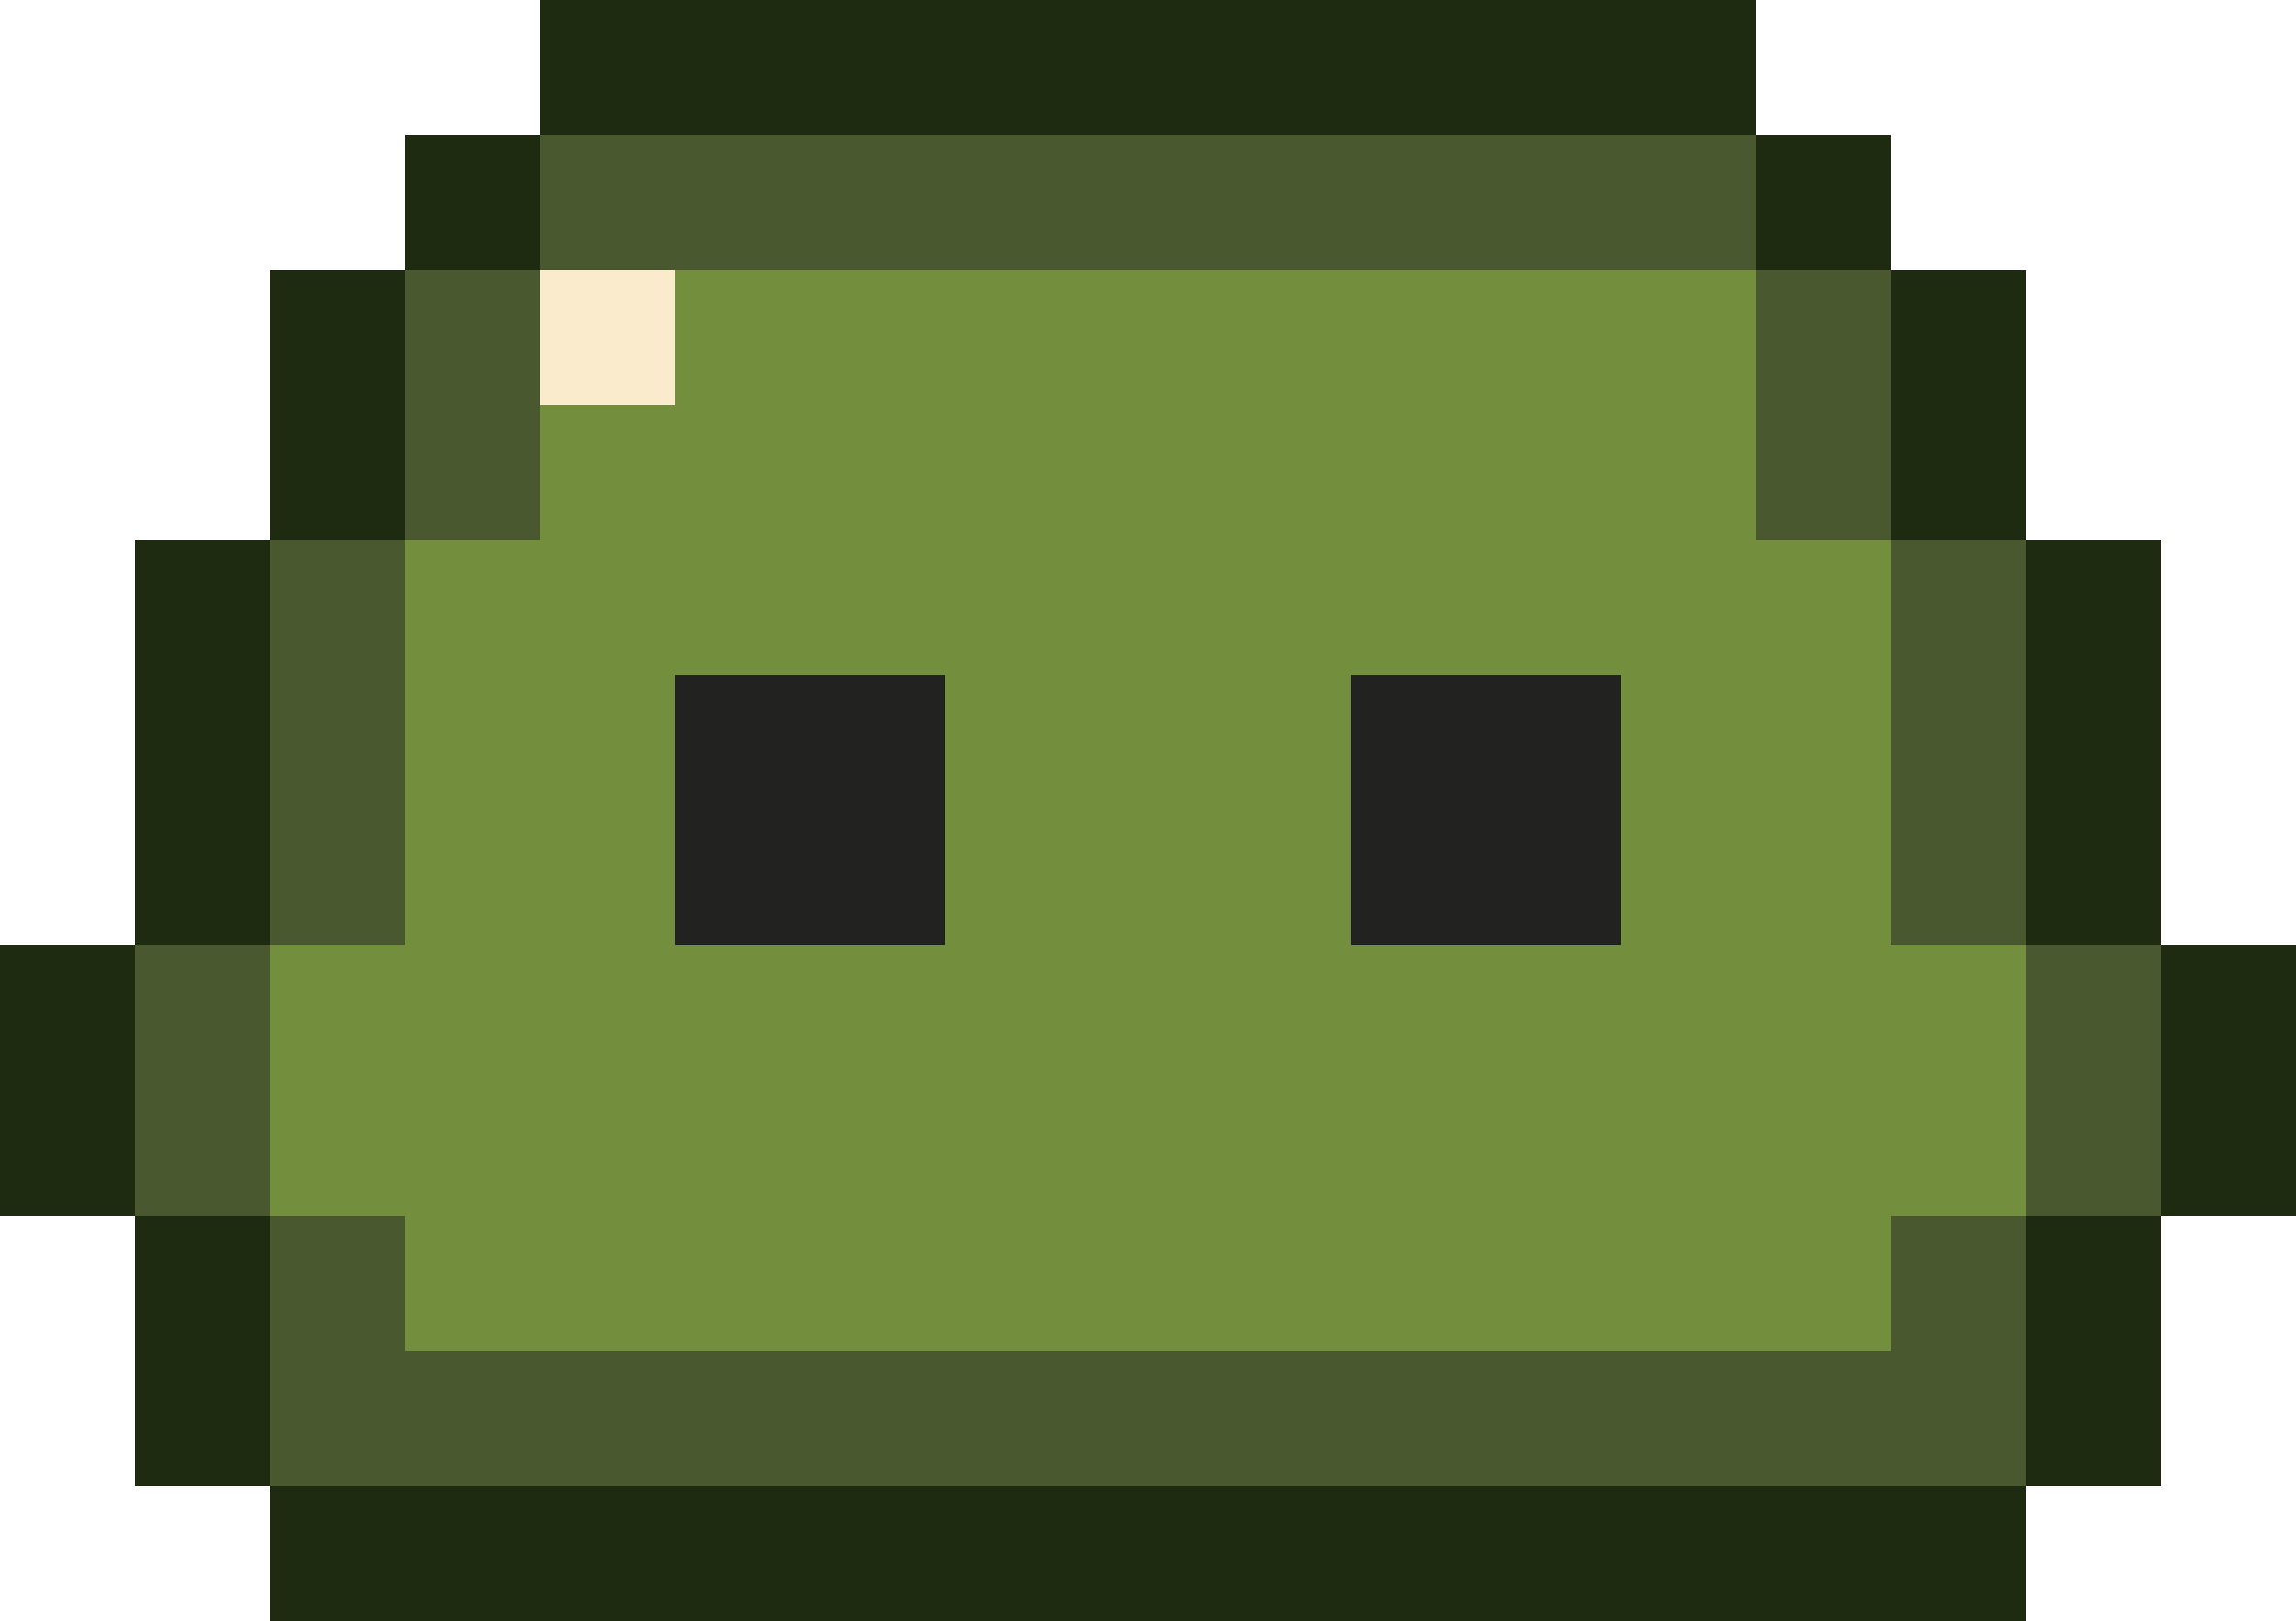
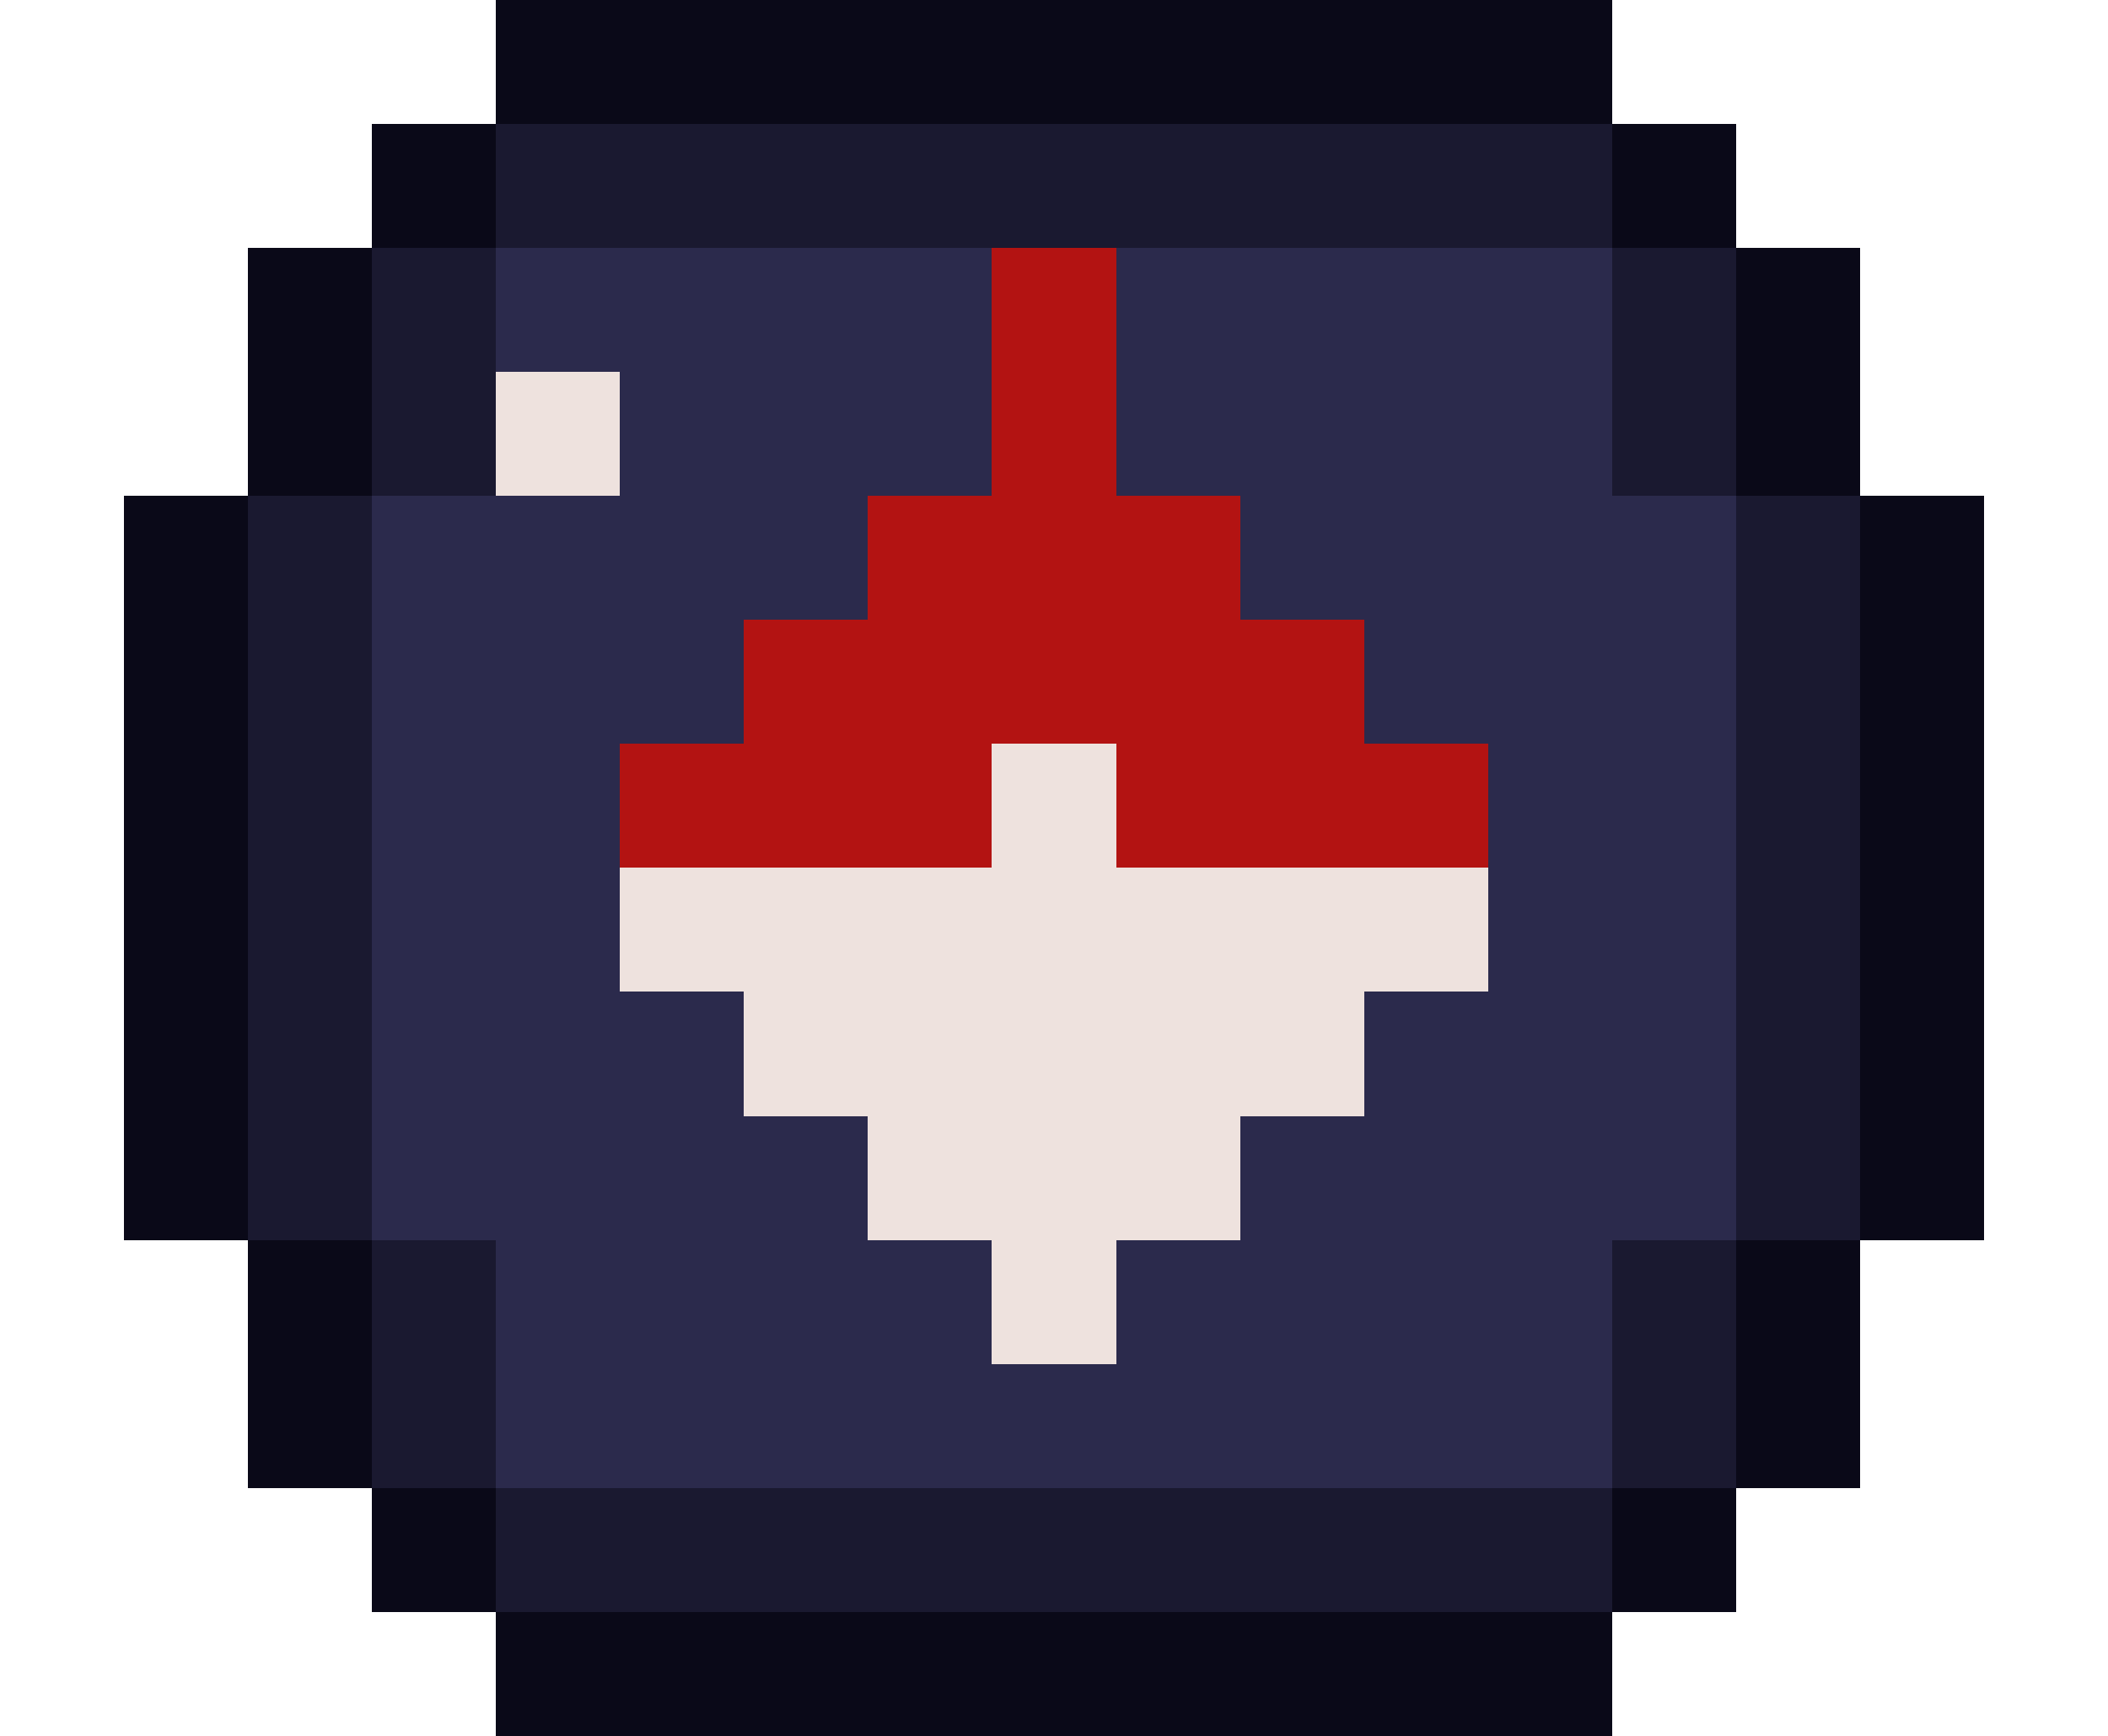
- <svg xmlns="http://www.w3.org/2000/svg" viewBox="0 0 17 12" width="136" height="96" shape-rendering="crispEdges">
-   <rect x="4" y="0" width="1" height="1" fill="#1E2B10" />
-   <rect x="5" y="0" width="1" height="1" fill="#1E2B10" />
-   <rect x="6" y="0" width="1" height="1" fill="#1E2B10" />
-   <rect x="7" y="0" width="1" height="1" fill="#1E2B10" />
-   <rect x="8" y="0" width="1" height="1" fill="#1E2B10" />
-   <rect x="9" y="0" width="1" height="1" fill="#1E2B10" />
-   <rect x="10" y="0" width="1" height="1" fill="#1E2B10" />
-   <rect x="11" y="0" width="1" height="1" fill="#1E2B10" />
-   <rect x="12" y="0" width="1" height="1" fill="#1E2B10" />
-   <rect x="3" y="1" width="1" height="1" fill="#1E2B10" />
-   <rect x="4" y="1" width="1" height="1" fill="#4A5830" />
-   <rect x="5" y="1" width="1" height="1" fill="#4A5830" />
-   <rect x="6" y="1" width="1" height="1" fill="#4A5830" />
-   <rect x="7" y="1" width="1" height="1" fill="#4A5830" />
-   <rect x="8" y="1" width="1" height="1" fill="#4A5830" />
-   <rect x="9" y="1" width="1" height="1" fill="#4A5830" />
-   <rect x="10" y="1" width="1" height="1" fill="#4A5830" />
-   <rect x="11" y="1" width="1" height="1" fill="#4A5830" />
-   <rect x="12" y="1" width="1" height="1" fill="#4A5830" />
-   <rect x="13" y="1" width="1" height="1" fill="#1E2B10" />
-   <rect x="2" y="2" width="1" height="1" fill="#1E2B10" />
-   <rect x="3" y="2" width="1" height="1" fill="#4A5830" />
-   <rect x="4" y="2" width="1" height="1" fill="#FAEBCC" />
-   <rect x="5" y="2" width="1" height="1" fill="#738E3C" />
-   <rect x="6" y="2" width="1" height="1" fill="#738E3C" />
-   <rect x="7" y="2" width="1" height="1" fill="#738E3C" />
-   <rect x="8" y="2" width="1" height="1" fill="#738E3C" />
-   <rect x="9" y="2" width="1" height="1" fill="#738E3C" />
-   <rect x="10" y="2" width="1" height="1" fill="#738E3C" />
-   <rect x="11" y="2" width="1" height="1" fill="#738E3C" />
-   <rect x="12" y="2" width="1" height="1" fill="#738E3C" />
-   <rect x="13" y="2" width="1" height="1" fill="#4A5830" />
-   <rect x="14" y="2" width="1" height="1" fill="#1E2B10" />
-   <rect x="2" y="3" width="1" height="1" fill="#1E2B10" />
-   <rect x="3" y="3" width="1" height="1" fill="#4A5830" />
-   <rect x="4" y="3" width="1" height="1" fill="#738E3C" />
-   <rect x="5" y="3" width="1" height="1" fill="#738E3C" />
-   <rect x="6" y="3" width="1" height="1" fill="#738E3C" />
-   <rect x="7" y="3" width="1" height="1" fill="#738E3C" />
-   <rect x="8" y="3" width="1" height="1" fill="#738E3C" />
-   <rect x="9" y="3" width="1" height="1" fill="#738E3C" />
-   <rect x="10" y="3" width="1" height="1" fill="#738E3C" />
-   <rect x="11" y="3" width="1" height="1" fill="#738E3C" />
-   <rect x="12" y="3" width="1" height="1" fill="#738E3C" />
-   <rect x="13" y="3" width="1" height="1" fill="#4A5830" />
-   <rect x="14" y="3" width="1" height="1" fill="#1E2B10" />
-   <rect x="1" y="4" width="1" height="1" fill="#1E2B10" />
-   <rect x="2" y="4" width="1" height="1" fill="#4A5830" />
-   <rect x="3" y="4" width="1" height="1" fill="#738E3C" />
-   <rect x="4" y="4" width="1" height="1" fill="#738E3C" />
-   <rect x="5" y="4" width="1" height="1" fill="#738E3C" />
-   <rect x="6" y="4" width="1" height="1" fill="#738E3C" />
-   <rect x="7" y="4" width="1" height="1" fill="#738E3C" />
-   <rect x="8" y="4" width="1" height="1" fill="#738E3C" />
-   <rect x="9" y="4" width="1" height="1" fill="#738E3C" />
-   <rect x="10" y="4" width="1" height="1" fill="#738E3C" />
-   <rect x="11" y="4" width="1" height="1" fill="#738E3C" />
-   <rect x="12" y="4" width="1" height="1" fill="#738E3C" />
-   <rect x="13" y="4" width="1" height="1" fill="#738E3C" />
-   <rect x="14" y="4" width="1" height="1" fill="#4A5830" />
-   <rect x="15" y="4" width="1" height="1" fill="#1E2B10" />
-   <rect x="1" y="5" width="1" height="1" fill="#1E2B10" />
-   <rect x="2" y="5" width="1" height="1" fill="#4A5830" />
-   <rect x="3" y="5" width="1" height="1" fill="#738E3C" />
-   <rect x="4" y="5" width="1" height="1" fill="#738E3C" />
-   <rect x="5" y="5" width="1" height="1" fill="#222220" />
-   <rect x="6" y="5" width="1" height="1" fill="#222220" />
-   <rect x="7" y="5" width="1" height="1" fill="#738E3C" />
-   <rect x="8" y="5" width="1" height="1" fill="#738E3C" />
-   <rect x="9" y="5" width="1" height="1" fill="#738E3C" />
-   <rect x="10" y="5" width="1" height="1" fill="#222220" />
-   <rect x="11" y="5" width="1" height="1" fill="#222220" />
-   <rect x="12" y="5" width="1" height="1" fill="#738E3C" />
-   <rect x="13" y="5" width="1" height="1" fill="#738E3C" />
-   <rect x="14" y="5" width="1" height="1" fill="#4A5830" />
-   <rect x="15" y="5" width="1" height="1" fill="#1E2B10" />
-   <rect x="1" y="6" width="1" height="1" fill="#1E2B10" />
-   <rect x="2" y="6" width="1" height="1" fill="#4A5830" />
-   <rect x="3" y="6" width="1" height="1" fill="#738E3C" />
-   <rect x="4" y="6" width="1" height="1" fill="#738E3C" />
-   <rect x="5" y="6" width="1" height="1" fill="#222220" />
-   <rect x="6" y="6" width="1" height="1" fill="#222220" />
-   <rect x="7" y="6" width="1" height="1" fill="#738E3C" />
-   <rect x="8" y="6" width="1" height="1" fill="#738E3C" />
-   <rect x="9" y="6" width="1" height="1" fill="#738E3C" />
-   <rect x="10" y="6" width="1" height="1" fill="#222220" />
-   <rect x="11" y="6" width="1" height="1" fill="#222220" />
-   <rect x="12" y="6" width="1" height="1" fill="#738E3C" />
-   <rect x="13" y="6" width="1" height="1" fill="#738E3C" />
-   <rect x="14" y="6" width="1" height="1" fill="#4A5830" />
-   <rect x="15" y="6" width="1" height="1" fill="#1E2B10" />
-   <rect x="0" y="7" width="1" height="1" fill="#1E2B10" />
-   <rect x="1" y="7" width="1" height="1" fill="#4A5830" />
-   <rect x="2" y="7" width="1" height="1" fill="#738E3C" />
-   <rect x="3" y="7" width="1" height="1" fill="#738E3C" />
-   <rect x="4" y="7" width="1" height="1" fill="#738E3C" />
-   <rect x="5" y="7" width="1" height="1" fill="#738E3C" />
-   <rect x="6" y="7" width="1" height="1" fill="#738E3C" />
-   <rect x="7" y="7" width="1" height="1" fill="#738E3C" />
-   <rect x="8" y="7" width="1" height="1" fill="#738E3C" />
-   <rect x="9" y="7" width="1" height="1" fill="#738E3C" />
-   <rect x="10" y="7" width="1" height="1" fill="#738E3C" />
-   <rect x="11" y="7" width="1" height="1" fill="#738E3C" />
-   <rect x="12" y="7" width="1" height="1" fill="#738E3C" />
-   <rect x="13" y="7" width="1" height="1" fill="#738E3C" />
-   <rect x="14" y="7" width="1" height="1" fill="#738E3C" />
-   <rect x="15" y="7" width="1" height="1" fill="#4A5830" />
-   <rect x="16" y="7" width="1" height="1" fill="#1E2B10" />
-   <rect x="0" y="8" width="1" height="1" fill="#1E2B10" />
-   <rect x="1" y="8" width="1" height="1" fill="#4A5830" />
-   <rect x="2" y="8" width="1" height="1" fill="#738E3C" />
-   <rect x="3" y="8" width="1" height="1" fill="#738E3C" />
-   <rect x="4" y="8" width="1" height="1" fill="#738E3C" />
-   <rect x="5" y="8" width="1" height="1" fill="#738E3C" />
-   <rect x="6" y="8" width="1" height="1" fill="#738E3C" />
-   <rect x="7" y="8" width="1" height="1" fill="#738E3C" />
-   <rect x="8" y="8" width="1" height="1" fill="#738E3C" />
-   <rect x="9" y="8" width="1" height="1" fill="#738E3C" />
-   <rect x="10" y="8" width="1" height="1" fill="#738E3C" />
-   <rect x="11" y="8" width="1" height="1" fill="#738E3C" />
-   <rect x="12" y="8" width="1" height="1" fill="#738E3C" />
-   <rect x="13" y="8" width="1" height="1" fill="#738E3C" />
-   <rect x="14" y="8" width="1" height="1" fill="#738E3C" />
-   <rect x="15" y="8" width="1" height="1" fill="#4A5830" />
-   <rect x="16" y="8" width="1" height="1" fill="#1E2B10" />
-   <rect x="1" y="9" width="1" height="1" fill="#1E2B10" />
-   <rect x="2" y="9" width="1" height="1" fill="#4A5830" />
-   <rect x="3" y="9" width="1" height="1" fill="#738E3C" />
-   <rect x="4" y="9" width="1" height="1" fill="#738E3C" />
-   <rect x="5" y="9" width="1" height="1" fill="#738E3C" />
-   <rect x="6" y="9" width="1" height="1" fill="#738E3C" />
-   <rect x="7" y="9" width="1" height="1" fill="#738E3C" />
-   <rect x="8" y="9" width="1" height="1" fill="#738E3C" />
-   <rect x="9" y="9" width="1" height="1" fill="#738E3C" />
-   <rect x="10" y="9" width="1" height="1" fill="#738E3C" />
-   <rect x="11" y="9" width="1" height="1" fill="#738E3C" />
-   <rect x="12" y="9" width="1" height="1" fill="#738E3C" />
-   <rect x="13" y="9" width="1" height="1" fill="#738E3C" />
-   <rect x="14" y="9" width="1" height="1" fill="#4A5830" />
-   <rect x="15" y="9" width="1" height="1" fill="#1E2B10" />
-   <rect x="1" y="10" width="1" height="1" fill="#1E2B10" />
-   <rect x="2" y="10" width="1" height="1" fill="#4A5830" />
-   <rect x="3" y="10" width="1" height="1" fill="#4A5830" />
-   <rect x="4" y="10" width="1" height="1" fill="#4A5830" />
-   <rect x="5" y="10" width="1" height="1" fill="#4A5830" />
-   <rect x="6" y="10" width="1" height="1" fill="#4A5830" />
-   <rect x="7" y="10" width="1" height="1" fill="#4A5830" />
-   <rect x="8" y="10" width="1" height="1" fill="#4A5830" />
-   <rect x="9" y="10" width="1" height="1" fill="#4A5830" />
-   <rect x="10" y="10" width="1" height="1" fill="#4A5830" />
-   <rect x="11" y="10" width="1" height="1" fill="#4A5830" />
-   <rect x="12" y="10" width="1" height="1" fill="#4A5830" />
-   <rect x="13" y="10" width="1" height="1" fill="#4A5830" />
-   <rect x="14" y="10" width="1" height="1" fill="#4A5830" />
-   <rect x="15" y="10" width="1" height="1" fill="#1E2B10" />
-   <rect x="2" y="11" width="1" height="1" fill="#1E2B10" />
-   <rect x="3" y="11" width="1" height="1" fill="#1E2B10" />
-   <rect x="4" y="11" width="1" height="1" fill="#1E2B10" />
-   <rect x="5" y="11" width="1" height="1" fill="#1E2B10" />
-   <rect x="6" y="11" width="1" height="1" fill="#1E2B10" />
-   <rect x="7" y="11" width="1" height="1" fill="#1E2B10" />
-   <rect x="8" y="11" width="1" height="1" fill="#1E2B10" />
-   <rect x="9" y="11" width="1" height="1" fill="#1E2B10" />
-   <rect x="10" y="11" width="1" height="1" fill="#1E2B10" />
-   <rect x="11" y="11" width="1" height="1" fill="#1E2B10" />
-   <rect x="12" y="11" width="1" height="1" fill="#1E2B10" />
-   <rect x="13" y="11" width="1" height="1" fill="#1E2B10" />
-   <rect x="14" y="11" width="1" height="1" fill="#1E2B10" />
+ <svg xmlns="http://www.w3.org/2000/svg" viewBox="0 0 17 14" width="136" height="112" shape-rendering="crispEdges">
+   <rect x="4" y="0" width="1" height="1" fill="#0A0918" />
+   <rect x="5" y="0" width="1" height="1" fill="#0A0918" />
+   <rect x="6" y="0" width="1" height="1" fill="#0A0918" />
+   <rect x="7" y="0" width="1" height="1" fill="#0A0918" />
+   <rect x="8" y="0" width="1" height="1" fill="#0A0918" />
+   <rect x="9" y="0" width="1" height="1" fill="#0A0918" />
+   <rect x="10" y="0" width="1" height="1" fill="#0A0918" />
+   <rect x="11" y="0" width="1" height="1" fill="#0A0918" />
+   <rect x="12" y="0" width="1" height="1" fill="#0A0918" />
+   <rect x="3" y="1" width="1" height="1" fill="#0A0918" />
+   <rect x="4" y="1" width="1" height="1" fill="#1A1930" />
+   <rect x="5" y="1" width="1" height="1" fill="#1A1930" />
+   <rect x="6" y="1" width="1" height="1" fill="#1A1930" />
+   <rect x="7" y="1" width="1" height="1" fill="#1A1930" />
+   <rect x="8" y="1" width="1" height="1" fill="#1A1930" />
+   <rect x="9" y="1" width="1" height="1" fill="#1A1930" />
+   <rect x="10" y="1" width="1" height="1" fill="#1A1930" />
+   <rect x="11" y="1" width="1" height="1" fill="#1A1930" />
+   <rect x="12" y="1" width="1" height="1" fill="#1A1930" />
+   <rect x="13" y="1" width="1" height="1" fill="#0A0918" />
+   <rect x="2" y="2" width="1" height="1" fill="#0A0918" />
+   <rect x="3" y="2" width="1" height="1" fill="#1A1930" />
+   <rect x="4" y="2" width="1" height="1" fill="#2B2A4C" />
+   <rect x="5" y="2" width="1" height="1" fill="#2B2A4C" />
+   <rect x="6" y="2" width="1" height="1" fill="#2B2A4C" />
+   <rect x="7" y="2" width="1" height="1" fill="#2B2A4C" />
+   <rect x="8" y="2" width="1" height="1" fill="#B31312" />
+   <rect x="9" y="2" width="1" height="1" fill="#2B2A4C" />
+   <rect x="10" y="2" width="1" height="1" fill="#2B2A4C" />
+   <rect x="11" y="2" width="1" height="1" fill="#2B2A4C" />
+   <rect x="12" y="2" width="1" height="1" fill="#2B2A4C" />
+   <rect x="13" y="2" width="1" height="1" fill="#1A1930" />
+   <rect x="14" y="2" width="1" height="1" fill="#0A0918" />
+   <rect x="2" y="3" width="1" height="1" fill="#0A0918" />
+   <rect x="3" y="3" width="1" height="1" fill="#1A1930" />
+   <rect x="4" y="3" width="1" height="1" fill="#EEE2DE" />
+   <rect x="5" y="3" width="1" height="1" fill="#2B2A4C" />
+   <rect x="6" y="3" width="1" height="1" fill="#2B2A4C" />
+   <rect x="7" y="3" width="1" height="1" fill="#2B2A4C" />
+   <rect x="8" y="3" width="1" height="1" fill="#B31312" />
+   <rect x="9" y="3" width="1" height="1" fill="#2B2A4C" />
+   <rect x="10" y="3" width="1" height="1" fill="#2B2A4C" />
+   <rect x="11" y="3" width="1" height="1" fill="#2B2A4C" />
+   <rect x="12" y="3" width="1" height="1" fill="#2B2A4C" />
+   <rect x="13" y="3" width="1" height="1" fill="#1A1930" />
+   <rect x="14" y="3" width="1" height="1" fill="#0A0918" />
+   <rect x="1" y="4" width="1" height="1" fill="#0A0918" />
+   <rect x="2" y="4" width="1" height="1" fill="#1A1930" />
+   <rect x="3" y="4" width="1" height="1" fill="#2B2A4C" />
+   <rect x="4" y="4" width="1" height="1" fill="#2B2A4C" />
+   <rect x="5" y="4" width="1" height="1" fill="#2B2A4C" />
+   <rect x="6" y="4" width="1" height="1" fill="#2B2A4C" />
+   <rect x="7" y="4" width="1" height="1" fill="#B31312" />
+   <rect x="8" y="4" width="1" height="1" fill="#B31312" />
+   <rect x="9" y="4" width="1" height="1" fill="#B31312" />
+   <rect x="10" y="4" width="1" height="1" fill="#2B2A4C" />
+   <rect x="11" y="4" width="1" height="1" fill="#2B2A4C" />
+   <rect x="12" y="4" width="1" height="1" fill="#2B2A4C" />
+   <rect x="13" y="4" width="1" height="1" fill="#2B2A4C" />
+   <rect x="14" y="4" width="1" height="1" fill="#1A1930" />
+   <rect x="15" y="4" width="1" height="1" fill="#0A0918" />
+   <rect x="1" y="5" width="1" height="1" fill="#0A0918" />
+   <rect x="2" y="5" width="1" height="1" fill="#1A1930" />
+   <rect x="3" y="5" width="1" height="1" fill="#2B2A4C" />
+   <rect x="4" y="5" width="1" height="1" fill="#2B2A4C" />
+   <rect x="5" y="5" width="1" height="1" fill="#2B2A4C" />
+   <rect x="6" y="5" width="1" height="1" fill="#B31312" />
+   <rect x="7" y="5" width="1" height="1" fill="#B31312" />
+   <rect x="8" y="5" width="1" height="1" fill="#B31312" />
+   <rect x="9" y="5" width="1" height="1" fill="#B31312" />
+   <rect x="10" y="5" width="1" height="1" fill="#B31312" />
+   <rect x="11" y="5" width="1" height="1" fill="#2B2A4C" />
+   <rect x="12" y="5" width="1" height="1" fill="#2B2A4C" />
+   <rect x="13" y="5" width="1" height="1" fill="#2B2A4C" />
+   <rect x="14" y="5" width="1" height="1" fill="#1A1930" />
+   <rect x="15" y="5" width="1" height="1" fill="#0A0918" />
+   <rect x="1" y="6" width="1" height="1" fill="#0A0918" />
+   <rect x="2" y="6" width="1" height="1" fill="#1A1930" />
+   <rect x="3" y="6" width="1" height="1" fill="#2B2A4C" />
+   <rect x="4" y="6" width="1" height="1" fill="#2B2A4C" />
+   <rect x="5" y="6" width="1" height="1" fill="#B31312" />
+   <rect x="6" y="6" width="1" height="1" fill="#B31312" />
+   <rect x="7" y="6" width="1" height="1" fill="#B31312" />
+   <rect x="8" y="6" width="1" height="1" fill="#EEE2DE" />
+   <rect x="9" y="6" width="1" height="1" fill="#B31312" />
+   <rect x="10" y="6" width="1" height="1" fill="#B31312" />
+   <rect x="11" y="6" width="1" height="1" fill="#B31312" />
+   <rect x="12" y="6" width="1" height="1" fill="#2B2A4C" />
+   <rect x="13" y="6" width="1" height="1" fill="#2B2A4C" />
+   <rect x="14" y="6" width="1" height="1" fill="#1A1930" />
+   <rect x="15" y="6" width="1" height="1" fill="#0A0918" />
+   <rect x="1" y="7" width="1" height="1" fill="#0A0918" />
+   <rect x="2" y="7" width="1" height="1" fill="#1A1930" />
+   <rect x="3" y="7" width="1" height="1" fill="#2B2A4C" />
+   <rect x="4" y="7" width="1" height="1" fill="#2B2A4C" />
+   <rect x="5" y="7" width="1" height="1" fill="#EEE2DE" />
+   <rect x="6" y="7" width="1" height="1" fill="#EEE2DE" />
+   <rect x="7" y="7" width="1" height="1" fill="#EEE2DE" />
+   <rect x="8" y="7" width="1" height="1" fill="#EEE2DE" />
+   <rect x="9" y="7" width="1" height="1" fill="#EEE2DE" />
+   <rect x="10" y="7" width="1" height="1" fill="#EEE2DE" />
+   <rect x="11" y="7" width="1" height="1" fill="#EEE2DE" />
+   <rect x="12" y="7" width="1" height="1" fill="#2B2A4C" />
+   <rect x="13" y="7" width="1" height="1" fill="#2B2A4C" />
+   <rect x="14" y="7" width="1" height="1" fill="#1A1930" />
+   <rect x="15" y="7" width="1" height="1" fill="#0A0918" />
+   <rect x="1" y="8" width="1" height="1" fill="#0A0918" />
+   <rect x="2" y="8" width="1" height="1" fill="#1A1930" />
+   <rect x="3" y="8" width="1" height="1" fill="#2B2A4C" />
+   <rect x="4" y="8" width="1" height="1" fill="#2B2A4C" />
+   <rect x="5" y="8" width="1" height="1" fill="#2B2A4C" />
+   <rect x="6" y="8" width="1" height="1" fill="#EEE2DE" />
+   <rect x="7" y="8" width="1" height="1" fill="#EEE2DE" />
+   <rect x="8" y="8" width="1" height="1" fill="#EEE2DE" />
+   <rect x="9" y="8" width="1" height="1" fill="#EEE2DE" />
+   <rect x="10" y="8" width="1" height="1" fill="#EEE2DE" />
+   <rect x="11" y="8" width="1" height="1" fill="#2B2A4C" />
+   <rect x="12" y="8" width="1" height="1" fill="#2B2A4C" />
+   <rect x="13" y="8" width="1" height="1" fill="#2B2A4C" />
+   <rect x="14" y="8" width="1" height="1" fill="#1A1930" />
+   <rect x="15" y="8" width="1" height="1" fill="#0A0918" />
+   <rect x="1" y="9" width="1" height="1" fill="#0A0918" />
+   <rect x="2" y="9" width="1" height="1" fill="#1A1930" />
+   <rect x="3" y="9" width="1" height="1" fill="#2B2A4C" />
+   <rect x="4" y="9" width="1" height="1" fill="#2B2A4C" />
+   <rect x="5" y="9" width="1" height="1" fill="#2B2A4C" />
+   <rect x="6" y="9" width="1" height="1" fill="#2B2A4C" />
+   <rect x="7" y="9" width="1" height="1" fill="#EEE2DE" />
+   <rect x="8" y="9" width="1" height="1" fill="#EEE2DE" />
+   <rect x="9" y="9" width="1" height="1" fill="#EEE2DE" />
+   <rect x="10" y="9" width="1" height="1" fill="#2B2A4C" />
+   <rect x="11" y="9" width="1" height="1" fill="#2B2A4C" />
+   <rect x="12" y="9" width="1" height="1" fill="#2B2A4C" />
+   <rect x="13" y="9" width="1" height="1" fill="#2B2A4C" />
+   <rect x="14" y="9" width="1" height="1" fill="#1A1930" />
+   <rect x="15" y="9" width="1" height="1" fill="#0A0918" />
+   <rect x="2" y="10" width="1" height="1" fill="#0A0918" />
+   <rect x="3" y="10" width="1" height="1" fill="#1A1930" />
+   <rect x="4" y="10" width="1" height="1" fill="#2B2A4C" />
+   <rect x="5" y="10" width="1" height="1" fill="#2B2A4C" />
+   <rect x="6" y="10" width="1" height="1" fill="#2B2A4C" />
+   <rect x="7" y="10" width="1" height="1" fill="#2B2A4C" />
+   <rect x="8" y="10" width="1" height="1" fill="#EEE2DE" />
+   <rect x="9" y="10" width="1" height="1" fill="#2B2A4C" />
+   <rect x="10" y="10" width="1" height="1" fill="#2B2A4C" />
+   <rect x="11" y="10" width="1" height="1" fill="#2B2A4C" />
+   <rect x="12" y="10" width="1" height="1" fill="#2B2A4C" />
+   <rect x="13" y="10" width="1" height="1" fill="#1A1930" />
+   <rect x="14" y="10" width="1" height="1" fill="#0A0918" />
+   <rect x="2" y="11" width="1" height="1" fill="#0A0918" />
+   <rect x="3" y="11" width="1" height="1" fill="#1A1930" />
+   <rect x="4" y="11" width="1" height="1" fill="#2B2A4C" />
+   <rect x="5" y="11" width="1" height="1" fill="#2B2A4C" />
+   <rect x="6" y="11" width="1" height="1" fill="#2B2A4C" />
+   <rect x="7" y="11" width="1" height="1" fill="#2B2A4C" />
+   <rect x="8" y="11" width="1" height="1" fill="#2B2A4C" />
+   <rect x="9" y="11" width="1" height="1" fill="#2B2A4C" />
+   <rect x="10" y="11" width="1" height="1" fill="#2B2A4C" />
+   <rect x="11" y="11" width="1" height="1" fill="#2B2A4C" />
+   <rect x="12" y="11" width="1" height="1" fill="#2B2A4C" />
+   <rect x="13" y="11" width="1" height="1" fill="#1A1930" />
+   <rect x="14" y="11" width="1" height="1" fill="#0A0918" />
+   <rect x="3" y="12" width="1" height="1" fill="#0A0918" />
+   <rect x="4" y="12" width="1" height="1" fill="#1A1930" />
+   <rect x="5" y="12" width="1" height="1" fill="#1A1930" />
+   <rect x="6" y="12" width="1" height="1" fill="#1A1930" />
+   <rect x="7" y="12" width="1" height="1" fill="#1A1930" />
+   <rect x="8" y="12" width="1" height="1" fill="#1A1930" />
+   <rect x="9" y="12" width="1" height="1" fill="#1A1930" />
+   <rect x="10" y="12" width="1" height="1" fill="#1A1930" />
+   <rect x="11" y="12" width="1" height="1" fill="#1A1930" />
+   <rect x="12" y="12" width="1" height="1" fill="#1A1930" />
+   <rect x="13" y="12" width="1" height="1" fill="#0A0918" />
+   <rect x="4" y="13" width="1" height="1" fill="#0A0918" />
+   <rect x="5" y="13" width="1" height="1" fill="#0A0918" />
+   <rect x="6" y="13" width="1" height="1" fill="#0A0918" />
+   <rect x="7" y="13" width="1" height="1" fill="#0A0918" />
+   <rect x="8" y="13" width="1" height="1" fill="#0A0918" />
+   <rect x="9" y="13" width="1" height="1" fill="#0A0918" />
+   <rect x="10" y="13" width="1" height="1" fill="#0A0918" />
+   <rect x="11" y="13" width="1" height="1" fill="#0A0918" />
+   <rect x="12" y="13" width="1" height="1" fill="#0A0918" />
</svg>
